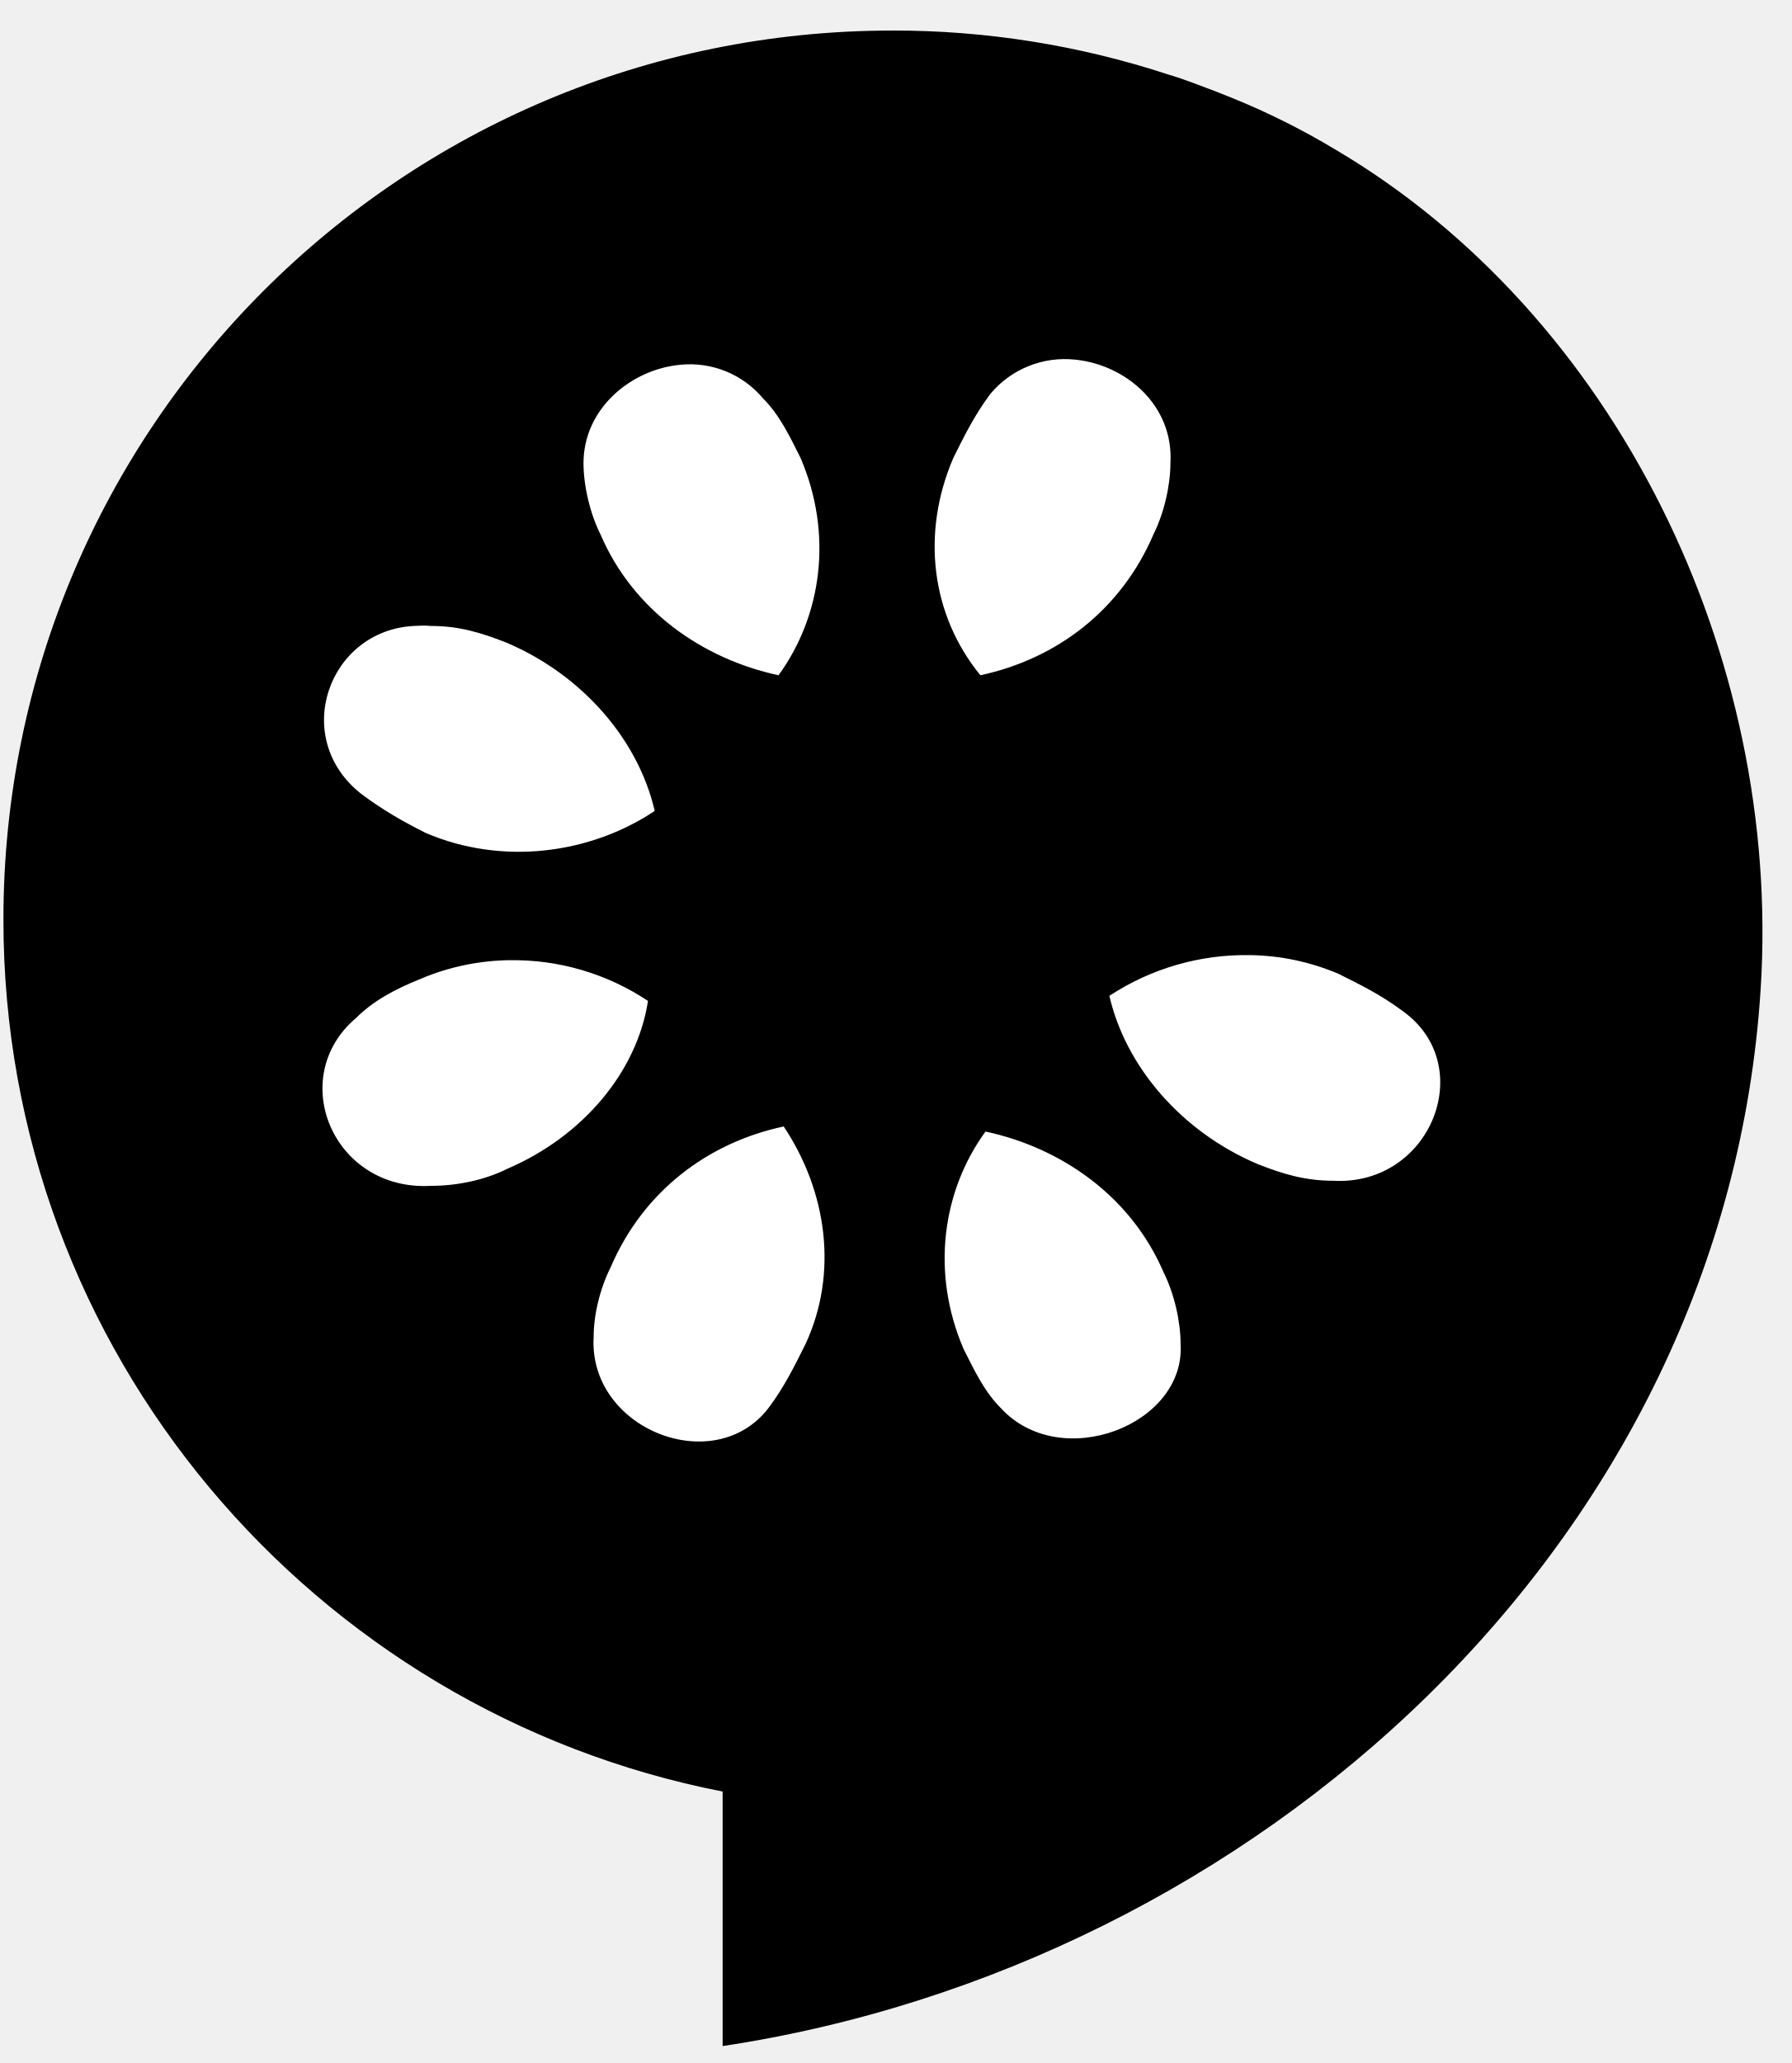
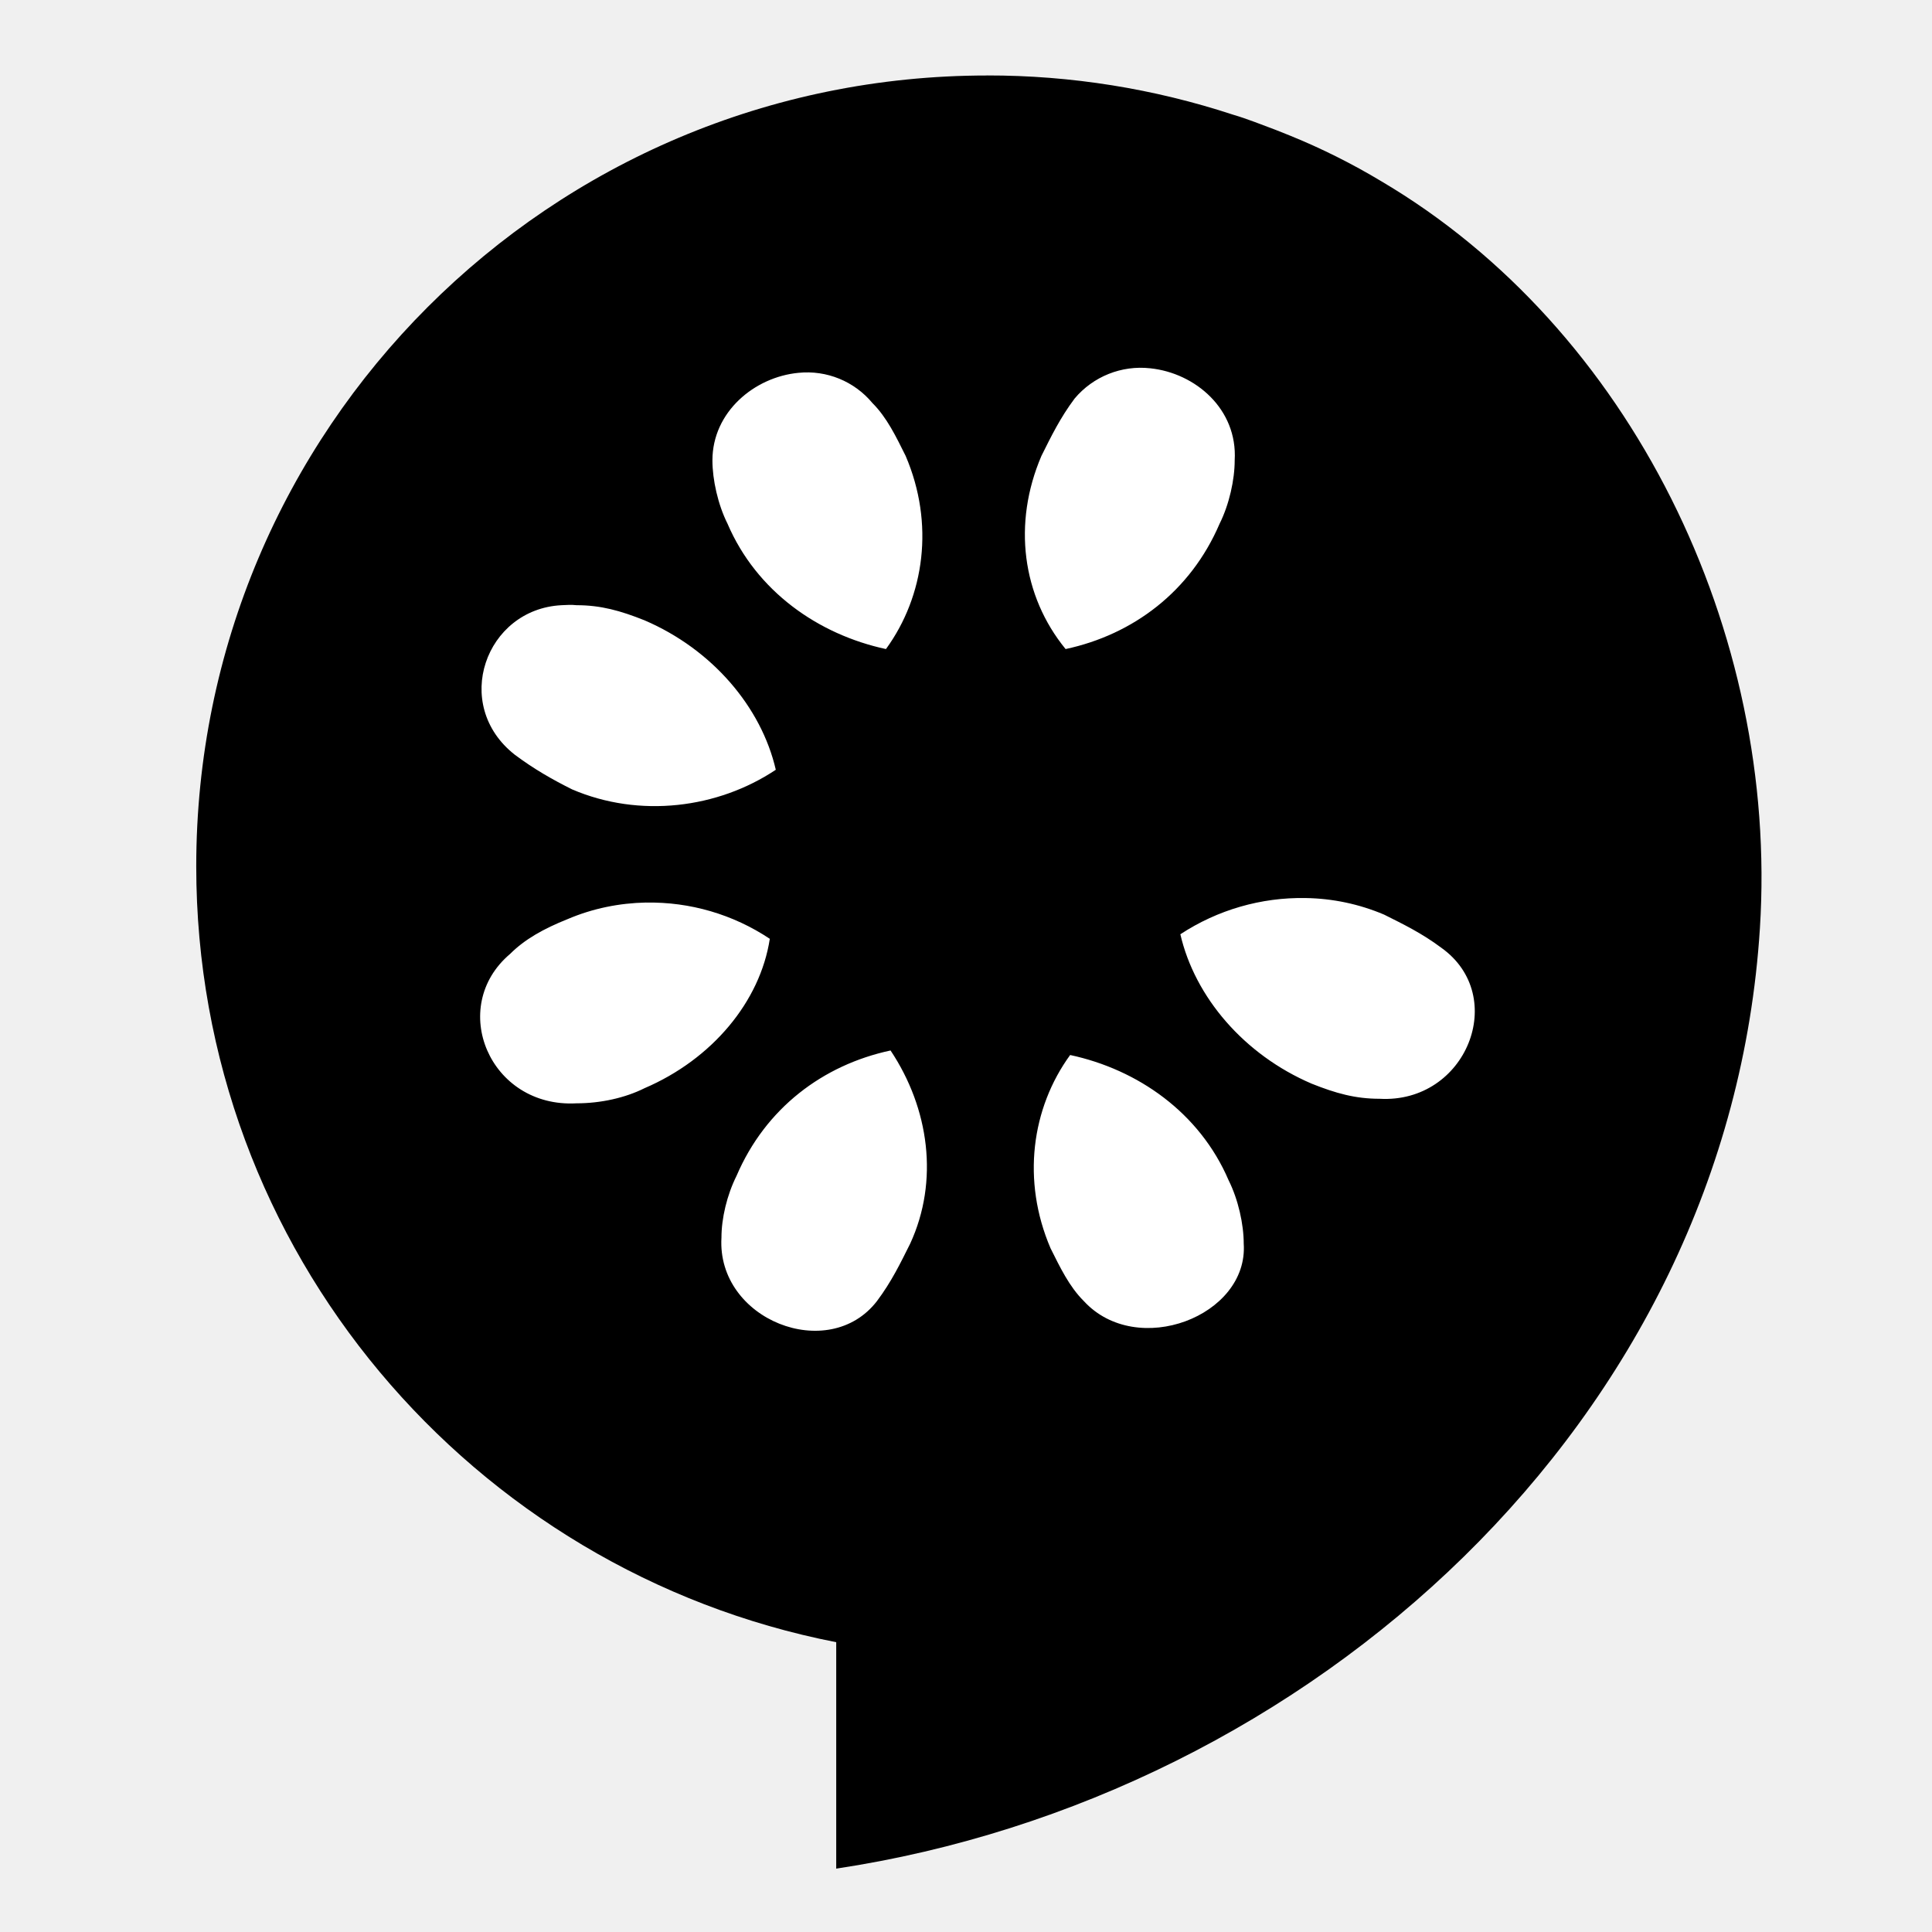
- <svg xmlns="http://www.w3.org/2000/svg" width="33" height="38" viewBox="0 0 33 38">
+ <svg xmlns="http://www.w3.org/2000/svg" width="40" height="40" viewBox="0 0 40 40">
  <g fill="none" fill-rule="evenodd">
-     <path d="M16.438.563C7.386.563.063 7.886.063 16.938c0 7.968 5.712 14.589 13.25 16.062v4.688c9.8-1.478 18.477-9.257 19.124-19.47.39-6.146-2.674-12.421-7.843-15.468a13.62 13.62 0 0 0-1.875-.938l-.313-.125c-.287-.106-.577-.225-.875-.312a16.246 16.246 0 0 0-5.093-.813v.001z" fill="#000" />
-     <path d="M19.813 6.625a1.787 1.787 0 0 0-1.563.625c-.3.4-.488.787-.688 1.188-.6 1.4-.4 2.9.5 4 1.4-.3 2.588-1.194 3.188-2.594.2-.4.313-.913.313-1.313.062-1.062-.817-1.81-1.75-1.906zm-7.282.094c-.913.087-1.781.812-1.781 1.812 0 .4.113.913.313 1.313.6 1.4 1.88 2.293 3.28 2.594.8-1.1 1.007-2.6.407-4-.2-.4-.387-.794-.688-1.094a1.757 1.757 0 0 0-1.53-.625h-.001zM7.625 11.53c-1.577.081-2.281 2.063-.969 3.094.4.3.788.519 1.188.719 1.4.6 3.019.394 4.218-.406-.3-1.3-1.318-2.494-2.718-3.094-.5-.2-.906-.313-1.406-.313-.113-.012-.208-.005-.313 0zm15.406 6.063a4.574 4.574 0 0 0-2.593.75c.3 1.3 1.318 2.493 2.718 3.093.5.2.907.313 1.407.313 1.8.1 2.68-2.125 1.28-3.125-.4-.3-.787-.488-1.187-.688a4.32 4.32 0 0 0-1.625-.343zm-13.656.093c-.55.011-1.1.12-1.625.344-.5.2-.888.419-1.188.719-1.3 1.1-.425 3.194 1.375 3.094.5 0 1.007-.113 1.407-.313 1.4-.6 2.394-1.793 2.594-3.093a4.475 4.475 0 0 0-2.563-.75v-.001zm5.063 3.063c-1.4.3-2.588 1.194-3.188 2.594-.2.4-.313.881-.313 1.281-.1 1.7 2.22 2.613 3.22 1.313.3-.4.487-.788.687-1.188.6-1.3.394-2.8-.406-4zm3.718.094c-.8 1.1-1.006 2.6-.406 4 .2.4.387.793.688 1.093 1.1 1.2 3.412.313 3.312-1.187 0-.4-.113-.913-.313-1.313-.6-1.4-1.88-2.293-3.28-2.593h-.001z" fill="#FFF" />
+     <path d="M0 0h40v40H0z" />
+     <path d="M20.438 1.563c-9.052 0-16.375 7.323-16.375 16.375 0 7.968 5.712 14.589 13.25 16.062v4.688c9.8-1.478 18.477-9.257 19.124-19.47.39-6.146-2.674-12.421-7.843-15.468a13.62 13.62 0 0 0-1.875-.938l-.313-.125c-.287-.106-.577-.225-.875-.312a16.246 16.246 0 0 0-5.093-.813v.001z" fill="#000" />
+     <path d="M23.813 7.625a1.787 1.787 0 0 0-1.563.625c-.3.4-.488.787-.688 1.188-.6 1.4-.4 2.9.5 4 1.4-.3 2.588-1.194 3.188-2.594.2-.4.313-.913.313-1.313.062-1.062-.817-1.81-1.75-1.906zm-7.282.094c-.913.087-1.781.812-1.781 1.812 0 .4.113.913.313 1.313.6 1.4 1.88 2.293 3.28 2.594.8-1.1 1.007-2.6.407-4-.2-.4-.387-.794-.688-1.094a1.757 1.757 0 0 0-1.53-.625h-.001zm-4.906 4.811c-1.577.081-2.281 2.063-.969 3.094.4.3.788.519 1.188.719 1.4.6 3.019.394 4.218-.406-.3-1.3-1.318-2.494-2.718-3.094-.5-.2-.906-.313-1.406-.313-.113-.012-.208-.005-.313 0zm15.406 6.063a4.574 4.574 0 0 0-2.593.75c.3 1.3 1.318 2.493 2.718 3.093.5.2.907.313 1.407.313 1.8.1 2.68-2.125 1.28-3.125-.4-.3-.787-.488-1.187-.688a4.32 4.32 0 0 0-1.625-.343zm-13.656.093c-.55.011-1.1.12-1.625.344-.5.2-.888.419-1.188.719-1.3 1.1-.425 3.194 1.375 3.094.5 0 1.007-.113 1.407-.313 1.4-.6 2.394-1.793 2.594-3.093a4.475 4.475 0 0 0-2.563-.75v-.001zm5.063 3.063c-1.4.3-2.588 1.194-3.188 2.594-.2.4-.313.881-.313 1.281-.1 1.7 2.22 2.613 3.22 1.313.3-.4.487-.788.687-1.188.6-1.3.394-2.8-.406-4zm3.718.094c-.8 1.1-1.006 2.6-.406 4 .2.4.387.793.688 1.093 1.1 1.2 3.412.313 3.312-1.187 0-.4-.113-.913-.313-1.313-.6-1.4-1.88-2.293-3.28-2.593h-.001z" fill="#FFF" />
  </g>
</svg>
